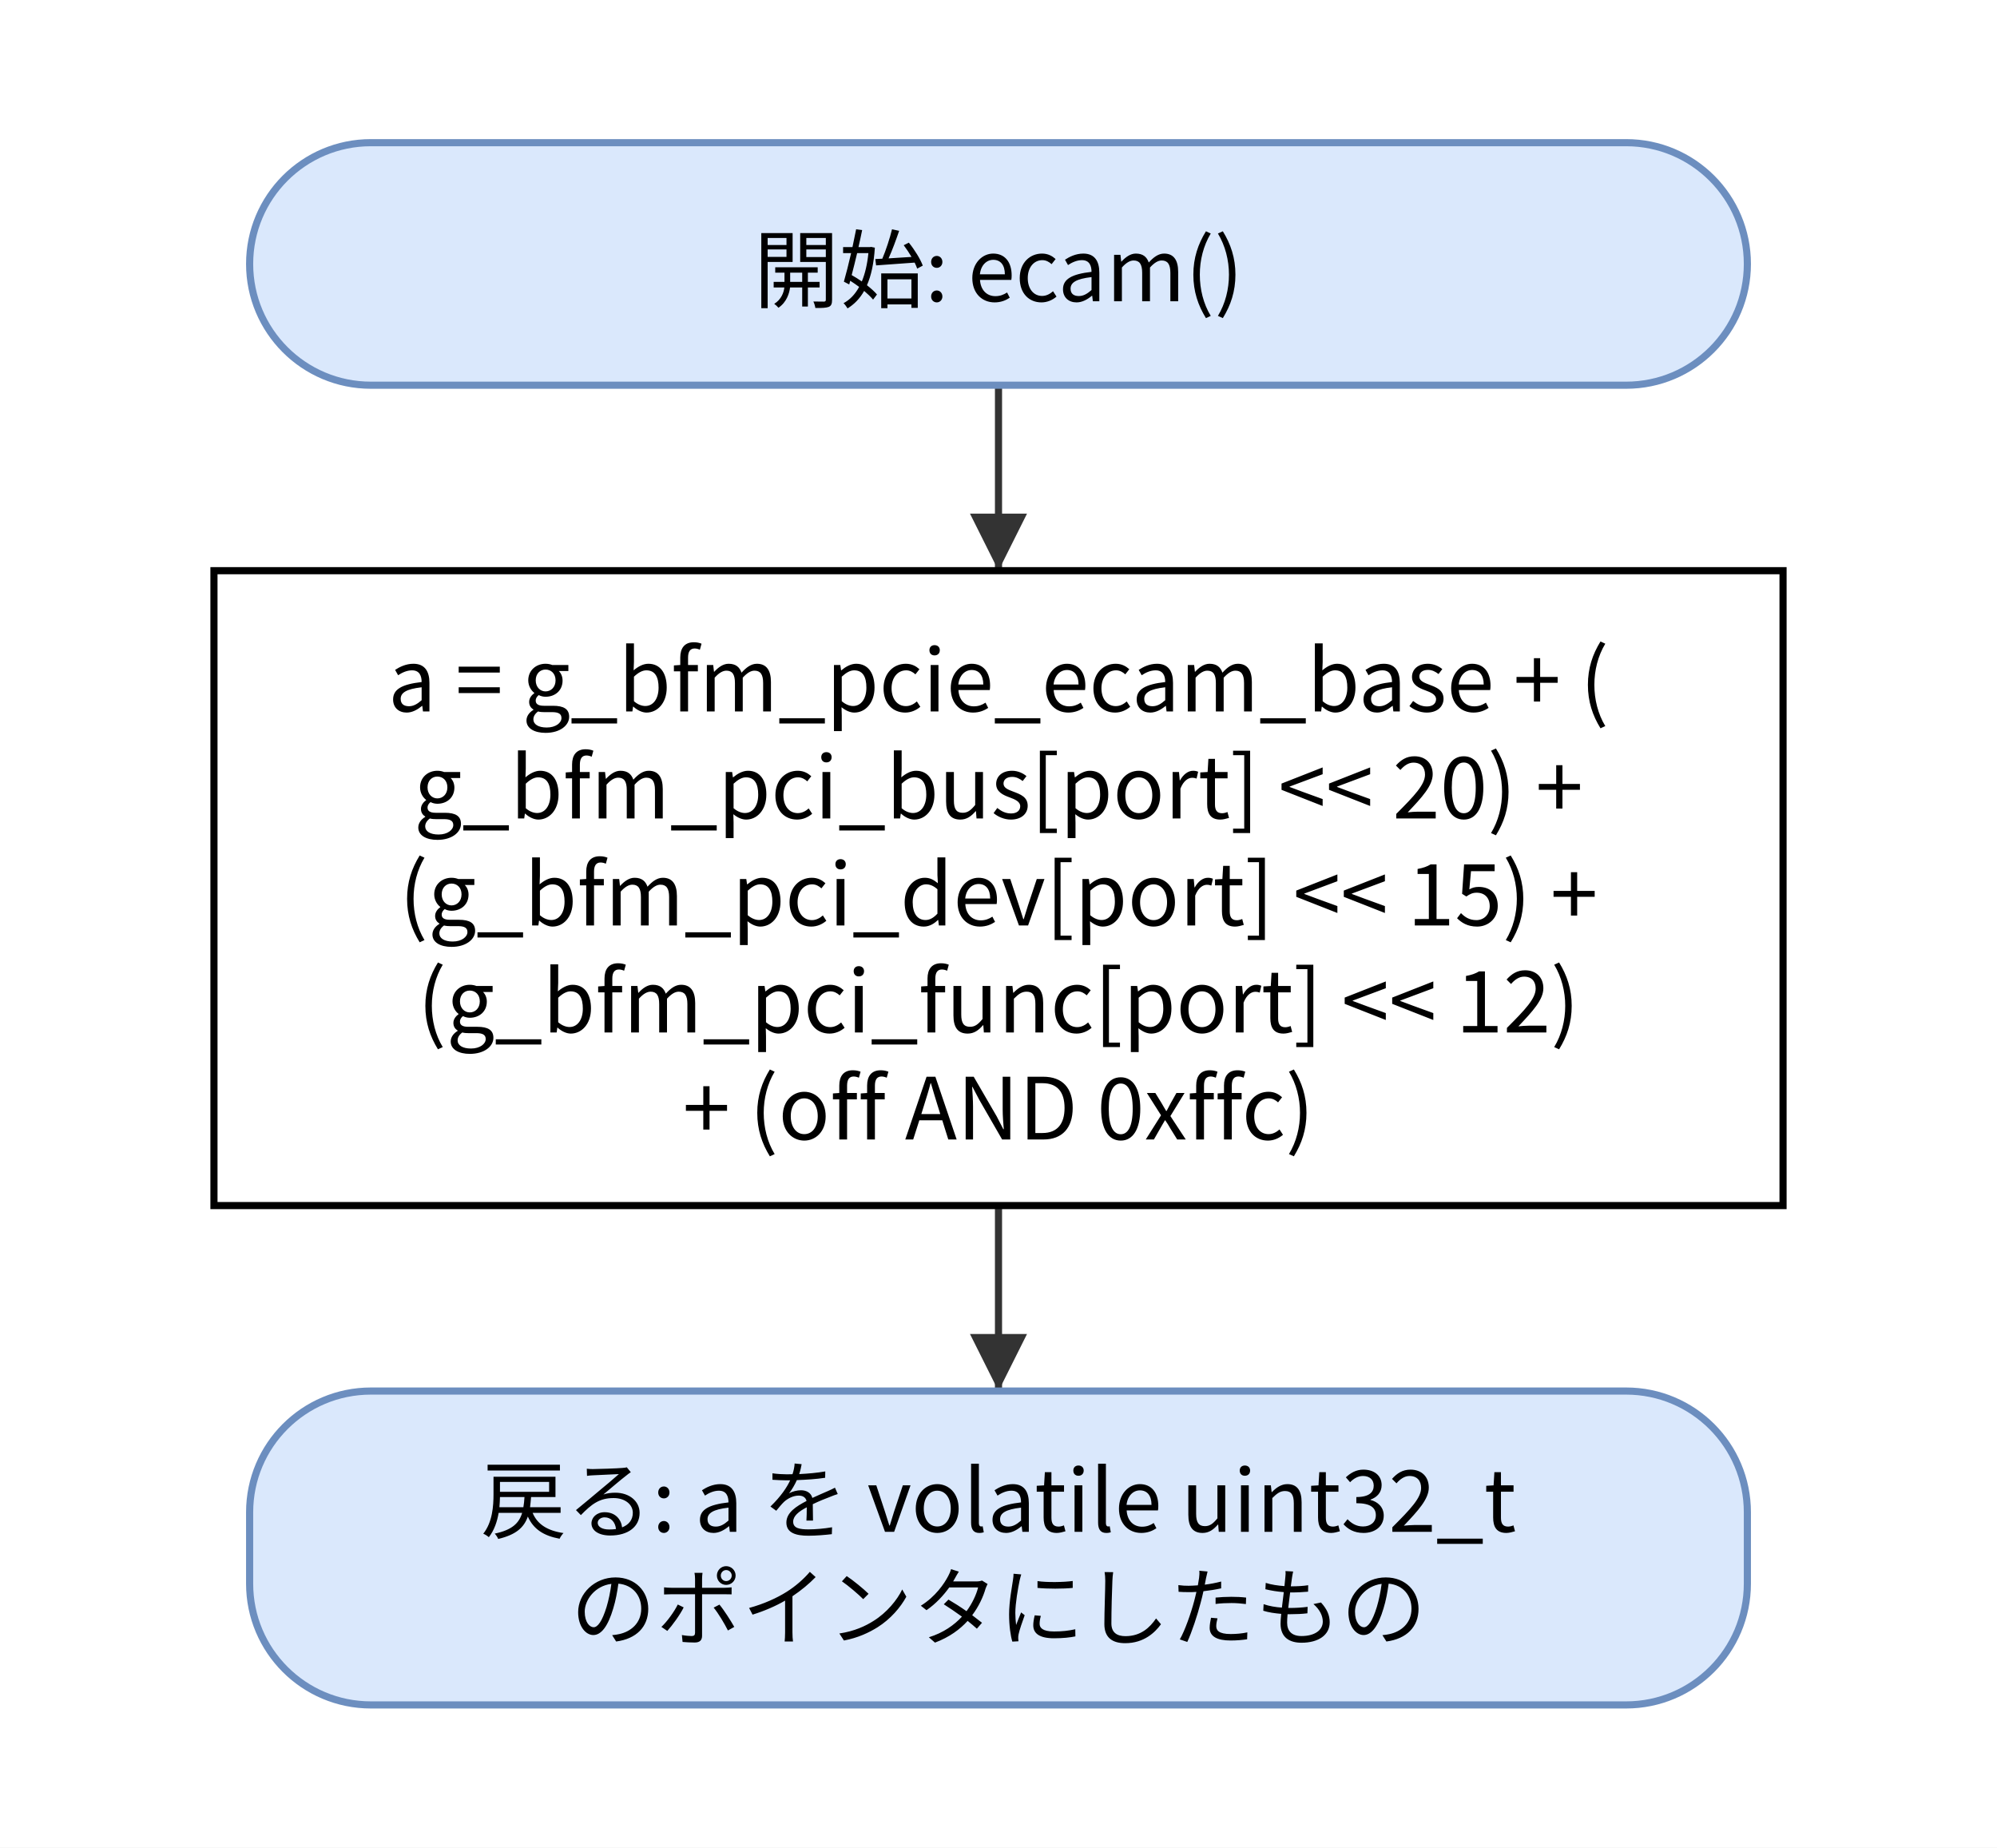
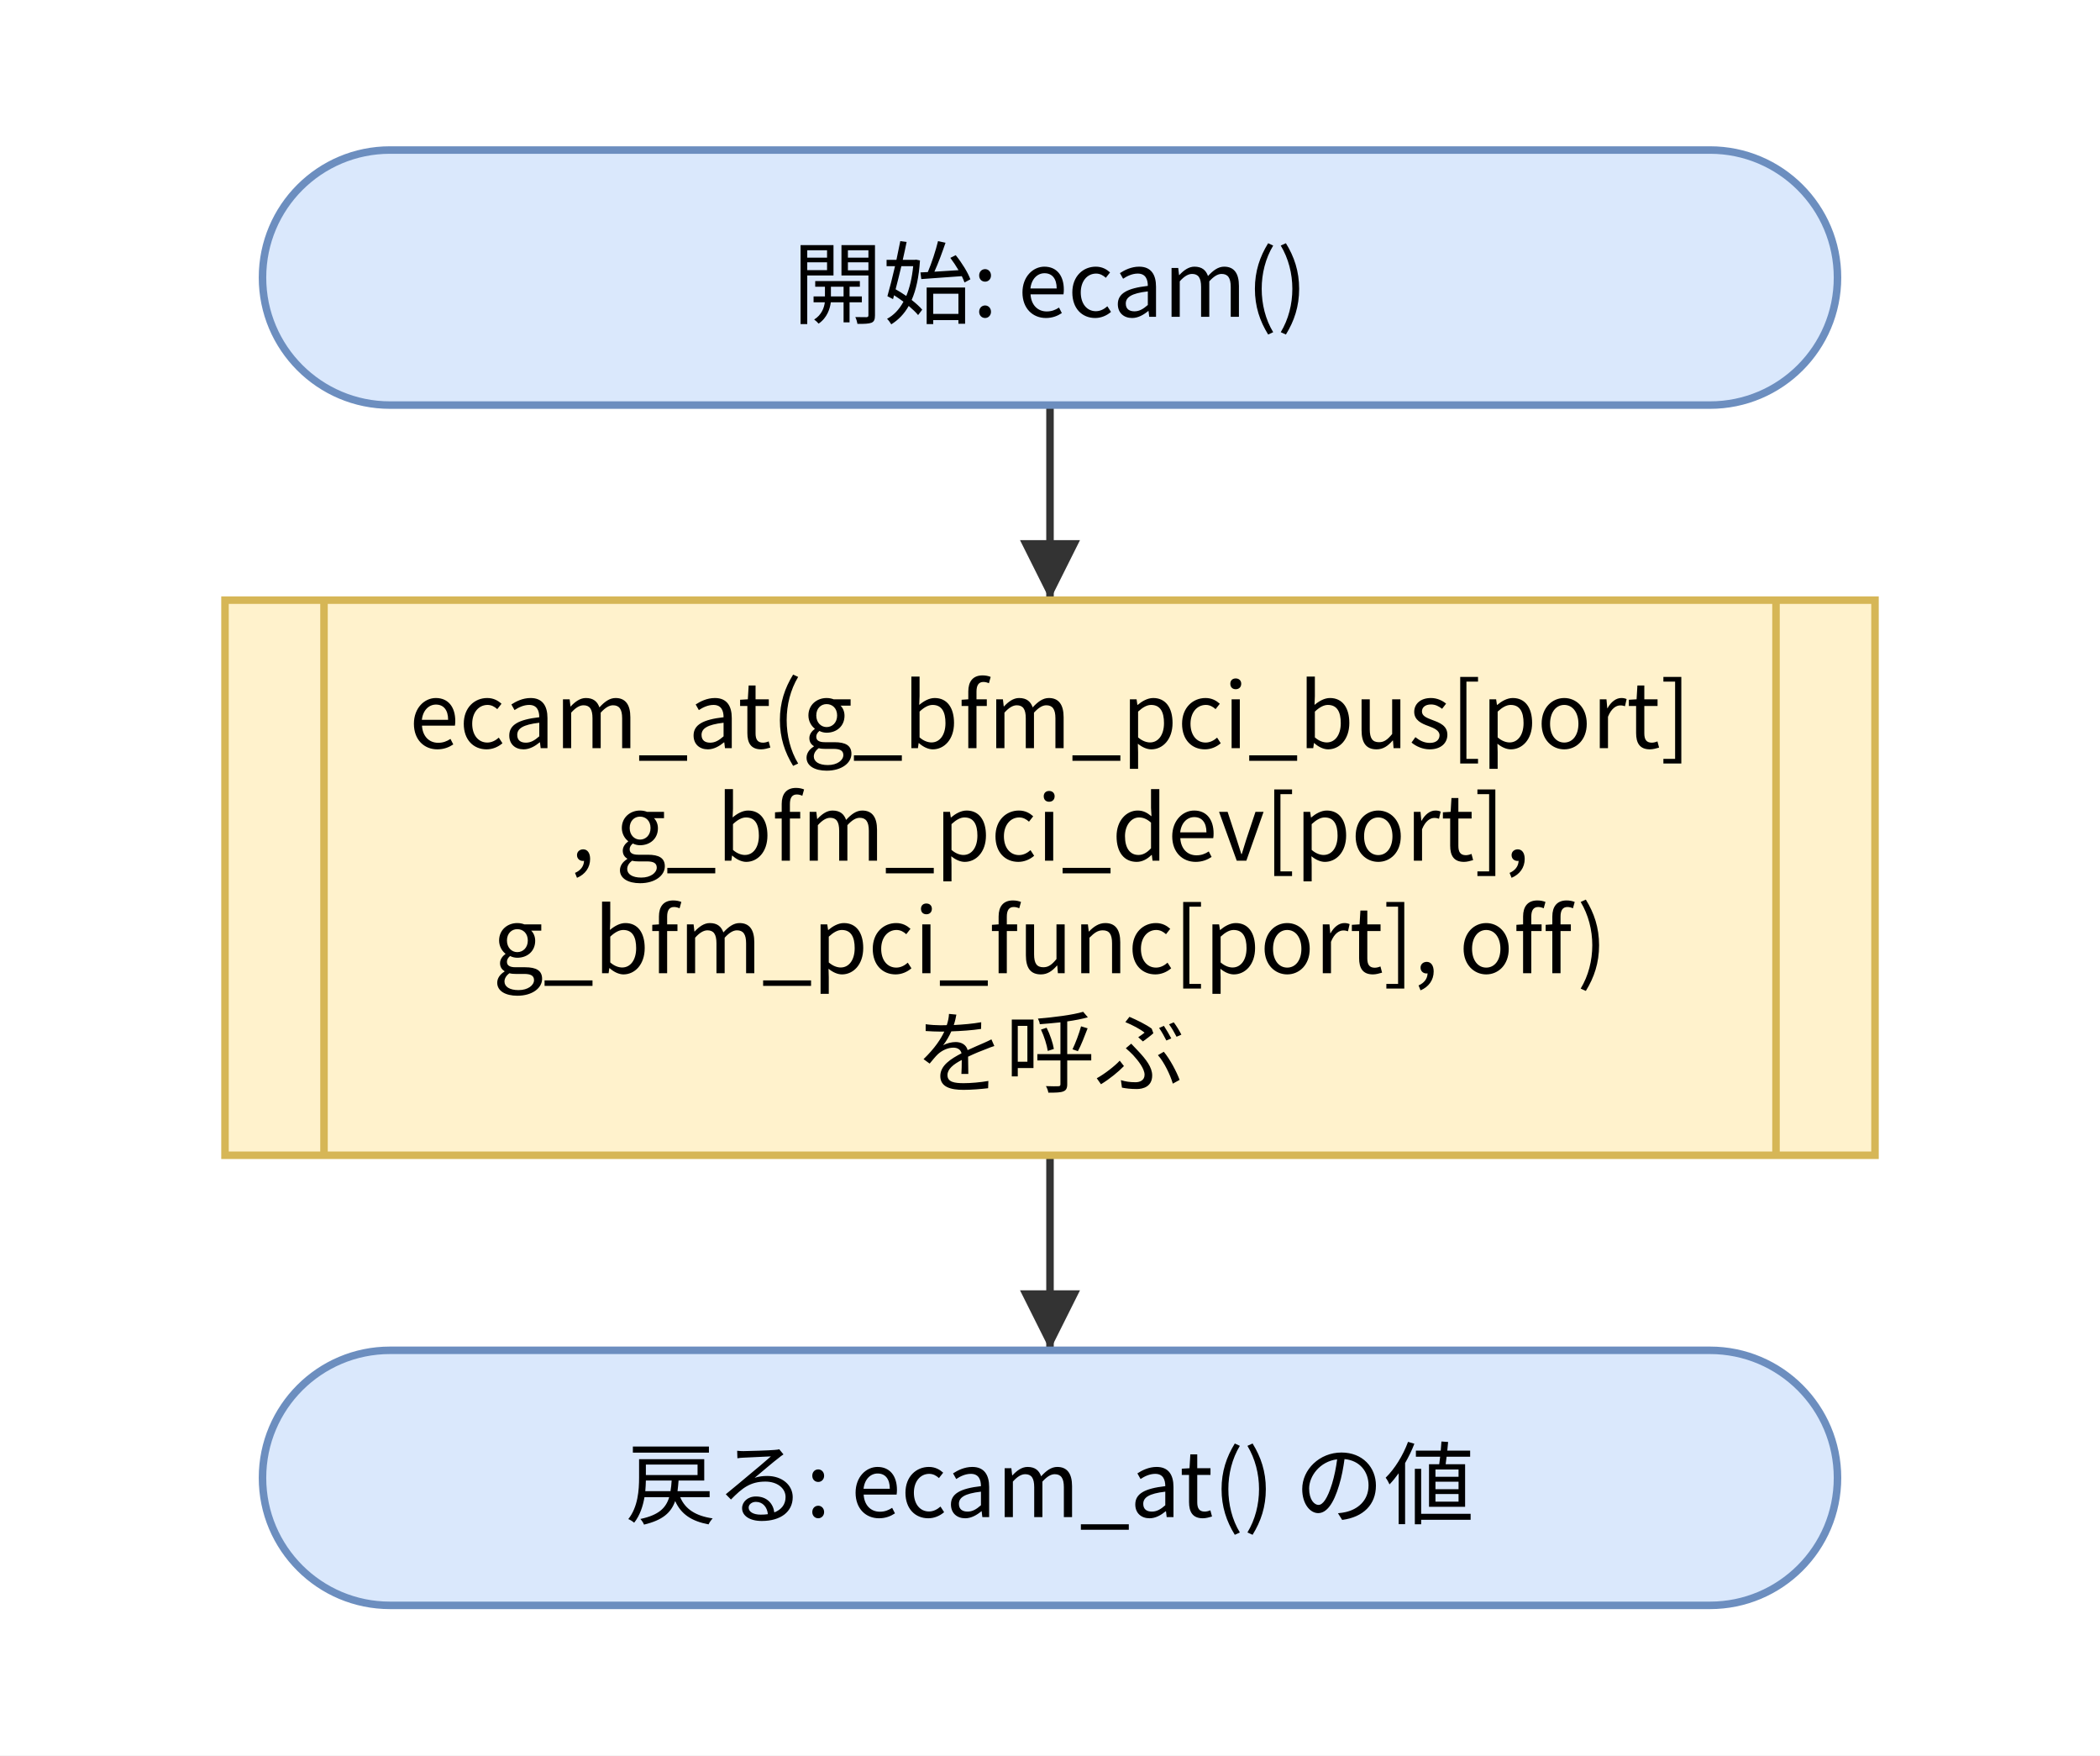
- <svg xmlns="http://www.w3.org/2000/svg" version="1.1" width="280" height="259" viewBox="0 0 280 259" font-family="Noto Sans CJK JP, Meiryo, sans-serif" content="&lt;mxfile host=&quot;bfmem-gen&quot; type=&quot;device&quot;&gt;&lt;diagram id=&quot;898f766a015a59abb98b&quot; name=&quot;ecam フロー&quot;&gt;&lt;mxGraphModel dx=&quot;800&quot; dy=&quot;600&quot; grid=&quot;0&quot; gridSize=&quot;10&quot; guides=&quot;1&quot; tooltips=&quot;1&quot; connect=&quot;1&quot; arrows=&quot;1&quot; fold=&quot;1&quot; page=&quot;0&quot; pageScale=&quot;1&quot; math=&quot;0&quot; shadow=&quot;0&quot;&gt;&lt;root&gt;&lt;mxCell id=&quot;0&quot;/&gt;&lt;mxCell id=&quot;1&quot; parent=&quot;0&quot;/&gt;&lt;mxCell id=&quot;n1&quot; value=&quot;開始: ecam()&quot; style=&quot;rounded=1;arcSize=50;whiteSpace=wrap;html=1;fillColor=#dae8fc;strokeColor=#6c8ebf;&quot; vertex=&quot;1&quot; parent=&quot;1&quot;&gt;&lt;mxGeometry x=&quot;35.0&quot; y=&quot;20.0&quot; width=&quot;210.0&quot; height=&quot;34.0&quot; as=&quot;geometry&quot;/&gt;&lt;/mxCell&gt;&lt;mxCell id=&quot;n2&quot; value=&quot;a = g_bfm_pcie_ecam_base + (&amp;lt;br&amp;gt;g_bfm_pci_bus[port] &amp;amp;lt;&amp;amp;lt; 20) +&amp;lt;br&amp;gt;(g_bfm_pci_dev[port] &amp;amp;lt;&amp;amp;lt; 15) +&amp;lt;br&amp;gt;(g_bfm_pci_func[port] &amp;amp;lt;&amp;amp;lt; 12)&amp;lt;br&amp;gt;+ (off AND 0xffc)&quot; style=&quot;rounded=0;whiteSpace=wrap;html=1;&quot; vertex=&quot;1&quot; parent=&quot;1&quot;&gt;&lt;mxGeometry x=&quot;30.0&quot; y=&quot;80.0&quot; width=&quot;220.0&quot; height=&quot;89.0&quot; as=&quot;geometry&quot;/&gt;&lt;/mxCell&gt;&lt;mxCell id=&quot;n3&quot; value=&quot;戻る: a を volatile uint32_t&amp;lt;br&amp;gt;のポインタにしたもの&quot; style=&quot;rounded=1;arcSize=50;whiteSpace=wrap;html=1;fillColor=#dae8fc;strokeColor=#6c8ebf;&quot; vertex=&quot;1&quot; parent=&quot;1&quot;&gt;&lt;mxGeometry x=&quot;35.0&quot; y=&quot;195.0&quot; width=&quot;210.0&quot; height=&quot;44.0&quot; as=&quot;geometry&quot;/&gt;&lt;/mxCell&gt;&lt;mxCell id=&quot;e0&quot; value=&quot;&quot; style=&quot;edgeStyle=none;html=1;rounded=0;endArrow=block;endFill=1;exitX=0.5;exitY=1;exitDx=0;exitDy=0;exitPerimeter=0;entryX=0.5;entryY=0;entryDx=0;entryDy=0;entryPerimeter=0;&quot; edge=&quot;1&quot; parent=&quot;1&quot; source=&quot;n1&quot; target=&quot;n2&quot;&gt;&lt;mxGeometry relative=&quot;1&quot; as=&quot;geometry&quot;&gt;&lt;Array as=&quot;points&quot;&gt;&lt;/Array&gt;&lt;/mxGeometry&gt;&lt;/mxCell&gt;&lt;mxCell id=&quot;e1&quot; value=&quot;&quot; style=&quot;edgeStyle=none;html=1;rounded=0;endArrow=block;endFill=1;exitX=0.5;exitY=1;exitDx=0;exitDy=0;exitPerimeter=0;entryX=0.5;entryY=0;entryDx=0;entryDy=0;entryPerimeter=0;&quot; edge=&quot;1&quot; parent=&quot;1&quot; source=&quot;n2&quot; target=&quot;n3&quot;&gt;&lt;mxGeometry relative=&quot;1&quot; as=&quot;geometry&quot;&gt;&lt;Array as=&quot;points&quot;&gt;&lt;/Array&gt;&lt;/mxGeometry&gt;&lt;/mxCell&gt;&lt;/root&gt;&lt;/mxGraphModel&gt;&lt;/diagram&gt;&lt;/mxfile&gt;">
+ <svg xmlns="http://www.w3.org/2000/svg" version="1.1" width="280" height="234" viewBox="0 0 280 234" font-family="Noto Sans CJK JP, Meiryo, sans-serif" content="&lt;mxfile host=&quot;bfmem-gen&quot; type=&quot;device&quot;&gt;&lt;diagram id=&quot;898f766a015a59abb98b&quot; name=&quot;ecam フロー&quot;&gt;&lt;mxGraphModel dx=&quot;800&quot; dy=&quot;600&quot; grid=&quot;0&quot; gridSize=&quot;10&quot; guides=&quot;1&quot; tooltips=&quot;1&quot; connect=&quot;1&quot; arrows=&quot;1&quot; fold=&quot;1&quot; page=&quot;0&quot; pageScale=&quot;1&quot; math=&quot;0&quot; shadow=&quot;0&quot;&gt;&lt;root&gt;&lt;mxCell id=&quot;0&quot;/&gt;&lt;mxCell id=&quot;1&quot; parent=&quot;0&quot;/&gt;&lt;mxCell id=&quot;n1&quot; value=&quot;開始: ecam()&quot; style=&quot;rounded=1;arcSize=50;whiteSpace=wrap;html=1;fillColor=#dae8fc;strokeColor=#6c8ebf;&quot; vertex=&quot;1&quot; parent=&quot;1&quot;&gt;&lt;mxGeometry x=&quot;35.0&quot; y=&quot;20.0&quot; width=&quot;210.0&quot; height=&quot;34.0&quot; as=&quot;geometry&quot;/&gt;&lt;/mxCell&gt;&lt;mxCell id=&quot;n2&quot; value=&quot;ecam_at(g_bfm_pci_bus[port]&amp;lt;br&amp;gt;, g_bfm_pci_dev[port],&amp;lt;br&amp;gt;g_bfm_pci_func[port], off)&amp;lt;br&amp;gt;を呼ぶ&quot; style=&quot;shape=process;whiteSpace=wrap;html=1;backgroundOutline=1;size=0.06;fillColor=#fff2cc;strokeColor=#d6b656;&quot; vertex=&quot;1&quot; parent=&quot;1&quot;&gt;&lt;mxGeometry x=&quot;30.0&quot; y=&quot;80.0&quot; width=&quot;220.0&quot; height=&quot;74.0&quot; as=&quot;geometry&quot;/&gt;&lt;/mxCell&gt;&lt;mxCell id=&quot;n3&quot; value=&quot;戻る: ecam_at() の値&quot; style=&quot;rounded=1;arcSize=50;whiteSpace=wrap;html=1;fillColor=#dae8fc;strokeColor=#6c8ebf;&quot; vertex=&quot;1&quot; parent=&quot;1&quot;&gt;&lt;mxGeometry x=&quot;35.0&quot; y=&quot;180.0&quot; width=&quot;210.0&quot; height=&quot;34.0&quot; as=&quot;geometry&quot;/&gt;&lt;/mxCell&gt;&lt;mxCell id=&quot;e0&quot; value=&quot;&quot; style=&quot;edgeStyle=none;html=1;rounded=0;endArrow=block;endFill=1;exitX=0.5;exitY=1;exitDx=0;exitDy=0;exitPerimeter=0;entryX=0.5;entryY=0;entryDx=0;entryDy=0;entryPerimeter=0;&quot; edge=&quot;1&quot; parent=&quot;1&quot; source=&quot;n1&quot; target=&quot;n2&quot;&gt;&lt;mxGeometry relative=&quot;1&quot; as=&quot;geometry&quot;&gt;&lt;Array as=&quot;points&quot;&gt;&lt;/Array&gt;&lt;/mxGeometry&gt;&lt;/mxCell&gt;&lt;mxCell id=&quot;e1&quot; value=&quot;&quot; style=&quot;edgeStyle=none;html=1;rounded=0;endArrow=block;endFill=1;exitX=0.5;exitY=1;exitDx=0;exitDy=0;exitPerimeter=0;entryX=0.5;entryY=0;entryDx=0;entryDy=0;entryPerimeter=0;&quot; edge=&quot;1&quot; parent=&quot;1&quot; source=&quot;n2&quot; target=&quot;n3&quot;&gt;&lt;mxGeometry relative=&quot;1&quot; as=&quot;geometry&quot;&gt;&lt;Array as=&quot;points&quot;&gt;&lt;/Array&gt;&lt;/mxGeometry&gt;&lt;/mxCell&gt;&lt;/root&gt;&lt;/mxGraphModel&gt;&lt;/diagram&gt;&lt;/mxfile&gt;">
  <defs>
    <marker id="a" viewBox="0 0 10 10" refX="10" refY="5" markerWidth="8" markerHeight="8" orient="auto-start-reverse">
      <path d="M0,0 L10,5 L0,10 z" fill="#333333" />
    </marker>
  </defs>
-   <rect x="0" y="0" width="280" height="259" fill="#ffffff" />
+   <rect x="0" y="0" width="280" height="234" fill="#ffffff" />
  <polyline points="140.0,54.0 140.0,80.0" fill="none" stroke="#333333" marker-end="url(#a)" />
-   <polyline points="140.0,169.0 140.0,195.0" fill="none" stroke="#333333" marker-end="url(#a)" />
+   <polyline points="140.0,154.0 140.0,180.0" fill="none" stroke="#333333" marker-end="url(#a)" />
  <rect x="35.0" y="20.0" width="210.0" height="34.0" rx="17.0" fill="#dae8fc" stroke="#6c8ebf" />
  <text x="140.0" y="37.0" font-size="12" text-anchor="middle" dominant-baseline="central" fill="#000000">開始: ecam()</text>
-   <rect x="30.0" y="80.0" width="220.0" height="89.0" fill="#ffffff" stroke="#000000" />
-   <text x="140.0" y="94.5" font-size="12" text-anchor="middle" dominant-baseline="central" fill="#000000">a = g_bfm_pcie_ecam_base + (</text>
-   <text x="140.0" y="109.5" font-size="12" text-anchor="middle" dominant-baseline="central" fill="#000000">g_bfm_pci_bus[port] &lt;&lt; 20) +</text>
-   <text x="140.0" y="124.5" font-size="12" text-anchor="middle" dominant-baseline="central" fill="#000000">(g_bfm_pci_dev[port] &lt;&lt; 15) +</text>
-   <text x="140.0" y="139.5" font-size="12" text-anchor="middle" dominant-baseline="central" fill="#000000">(g_bfm_pci_func[port] &lt;&lt; 12)</text>
-   <text x="140.0" y="154.5" font-size="12" text-anchor="middle" dominant-baseline="central" fill="#000000">+ (off AND 0xffc)</text>
-   <rect x="35.0" y="195.0" width="210.0" height="44.0" rx="17.0" fill="#dae8fc" stroke="#6c8ebf" />
-   <text x="140.0" y="209.5" font-size="12" text-anchor="middle" dominant-baseline="central" fill="#000000">戻る: a を volatile uint32_t</text>
-   <text x="140.0" y="224.5" font-size="12" text-anchor="middle" dominant-baseline="central" fill="#000000">のポインタにしたもの</text>
+   <rect x="30.0" y="80.0" width="220.0" height="74.0" fill="#fff2cc" stroke="#d6b656" />
+   <line x1="43.2" y1="80.0" x2="43.2" y2="154.0" stroke="#d6b656" />
+   <line x1="236.8" y1="80.0" x2="236.8" y2="154.0" stroke="#d6b656" />
+   <text x="140.0" y="94.5" font-size="12" text-anchor="middle" dominant-baseline="central" fill="#000000">ecam_at(g_bfm_pci_bus[port]</text>
+   <text x="140.0" y="109.5" font-size="12" text-anchor="middle" dominant-baseline="central" fill="#000000">, g_bfm_pci_dev[port],</text>
+   <text x="140.0" y="124.5" font-size="12" text-anchor="middle" dominant-baseline="central" fill="#000000">g_bfm_pci_func[port], off)</text>
+   <text x="140.0" y="139.5" font-size="12" text-anchor="middle" dominant-baseline="central" fill="#000000">を呼ぶ</text>
+   <rect x="35.0" y="180.0" width="210.0" height="34.0" rx="17.0" fill="#dae8fc" stroke="#6c8ebf" />
+   <text x="140.0" y="197.0" font-size="12" text-anchor="middle" dominant-baseline="central" fill="#000000">戻る: ecam_at() の値</text>
</svg>
